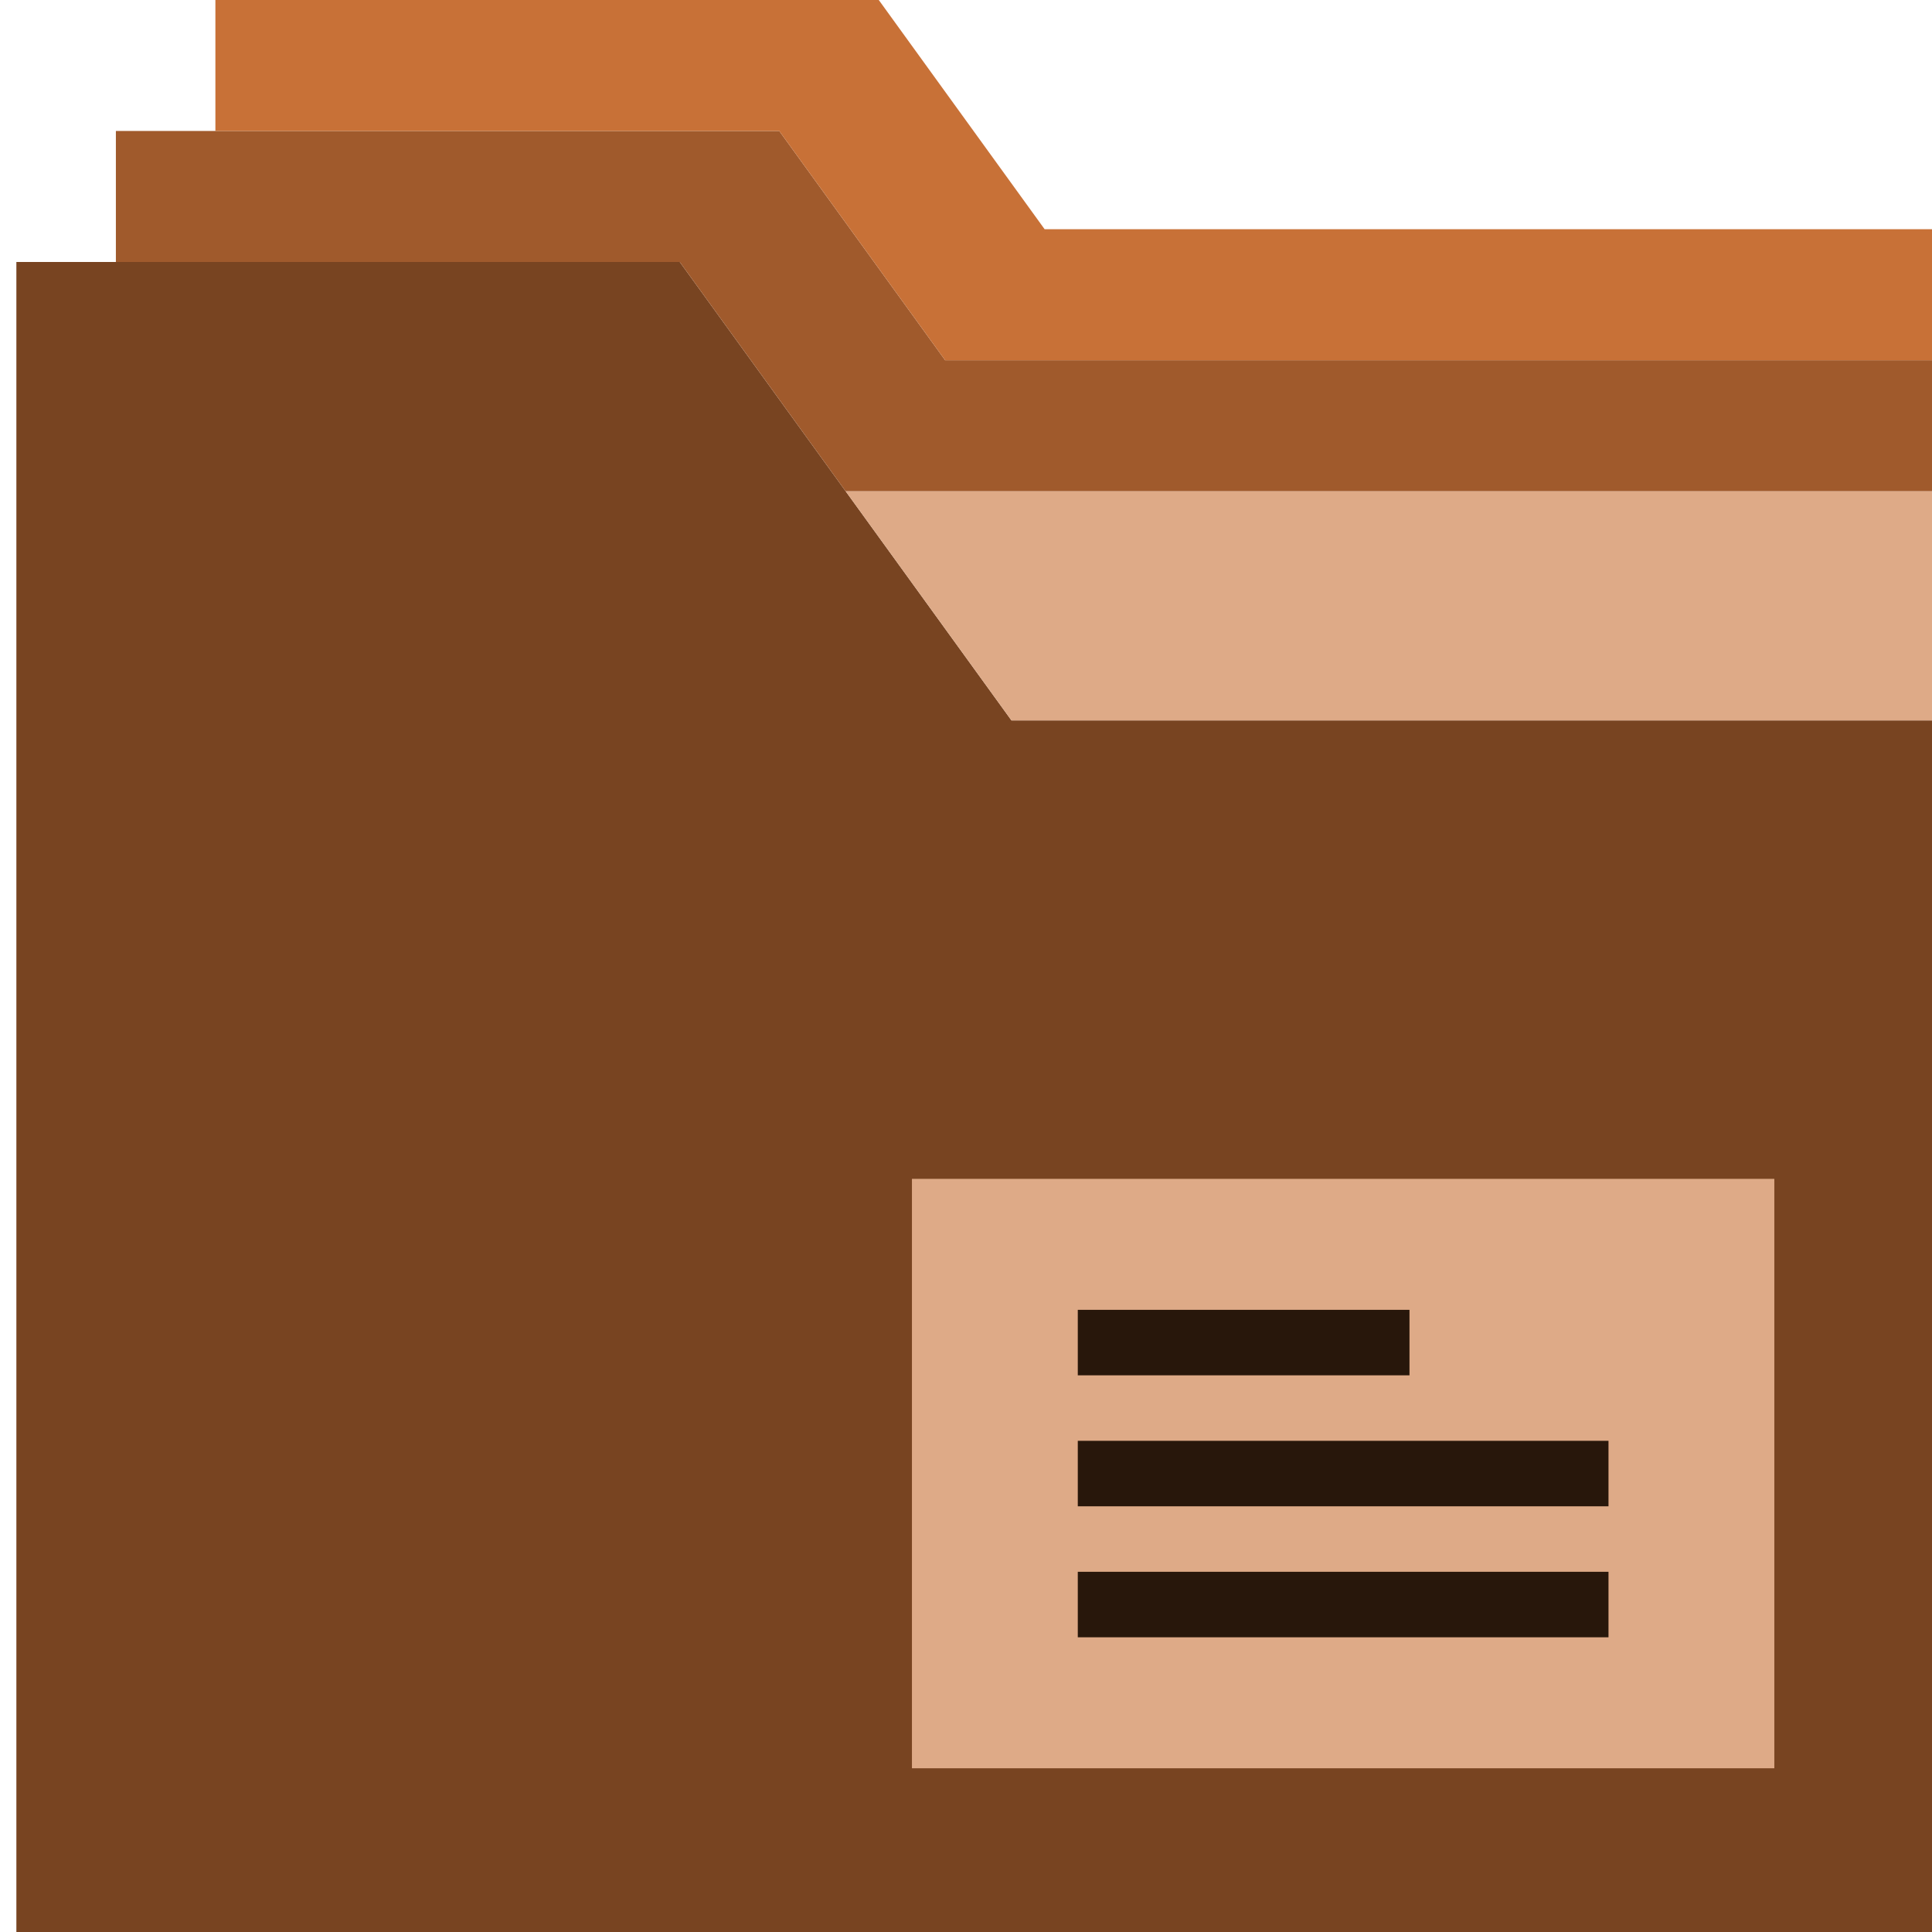
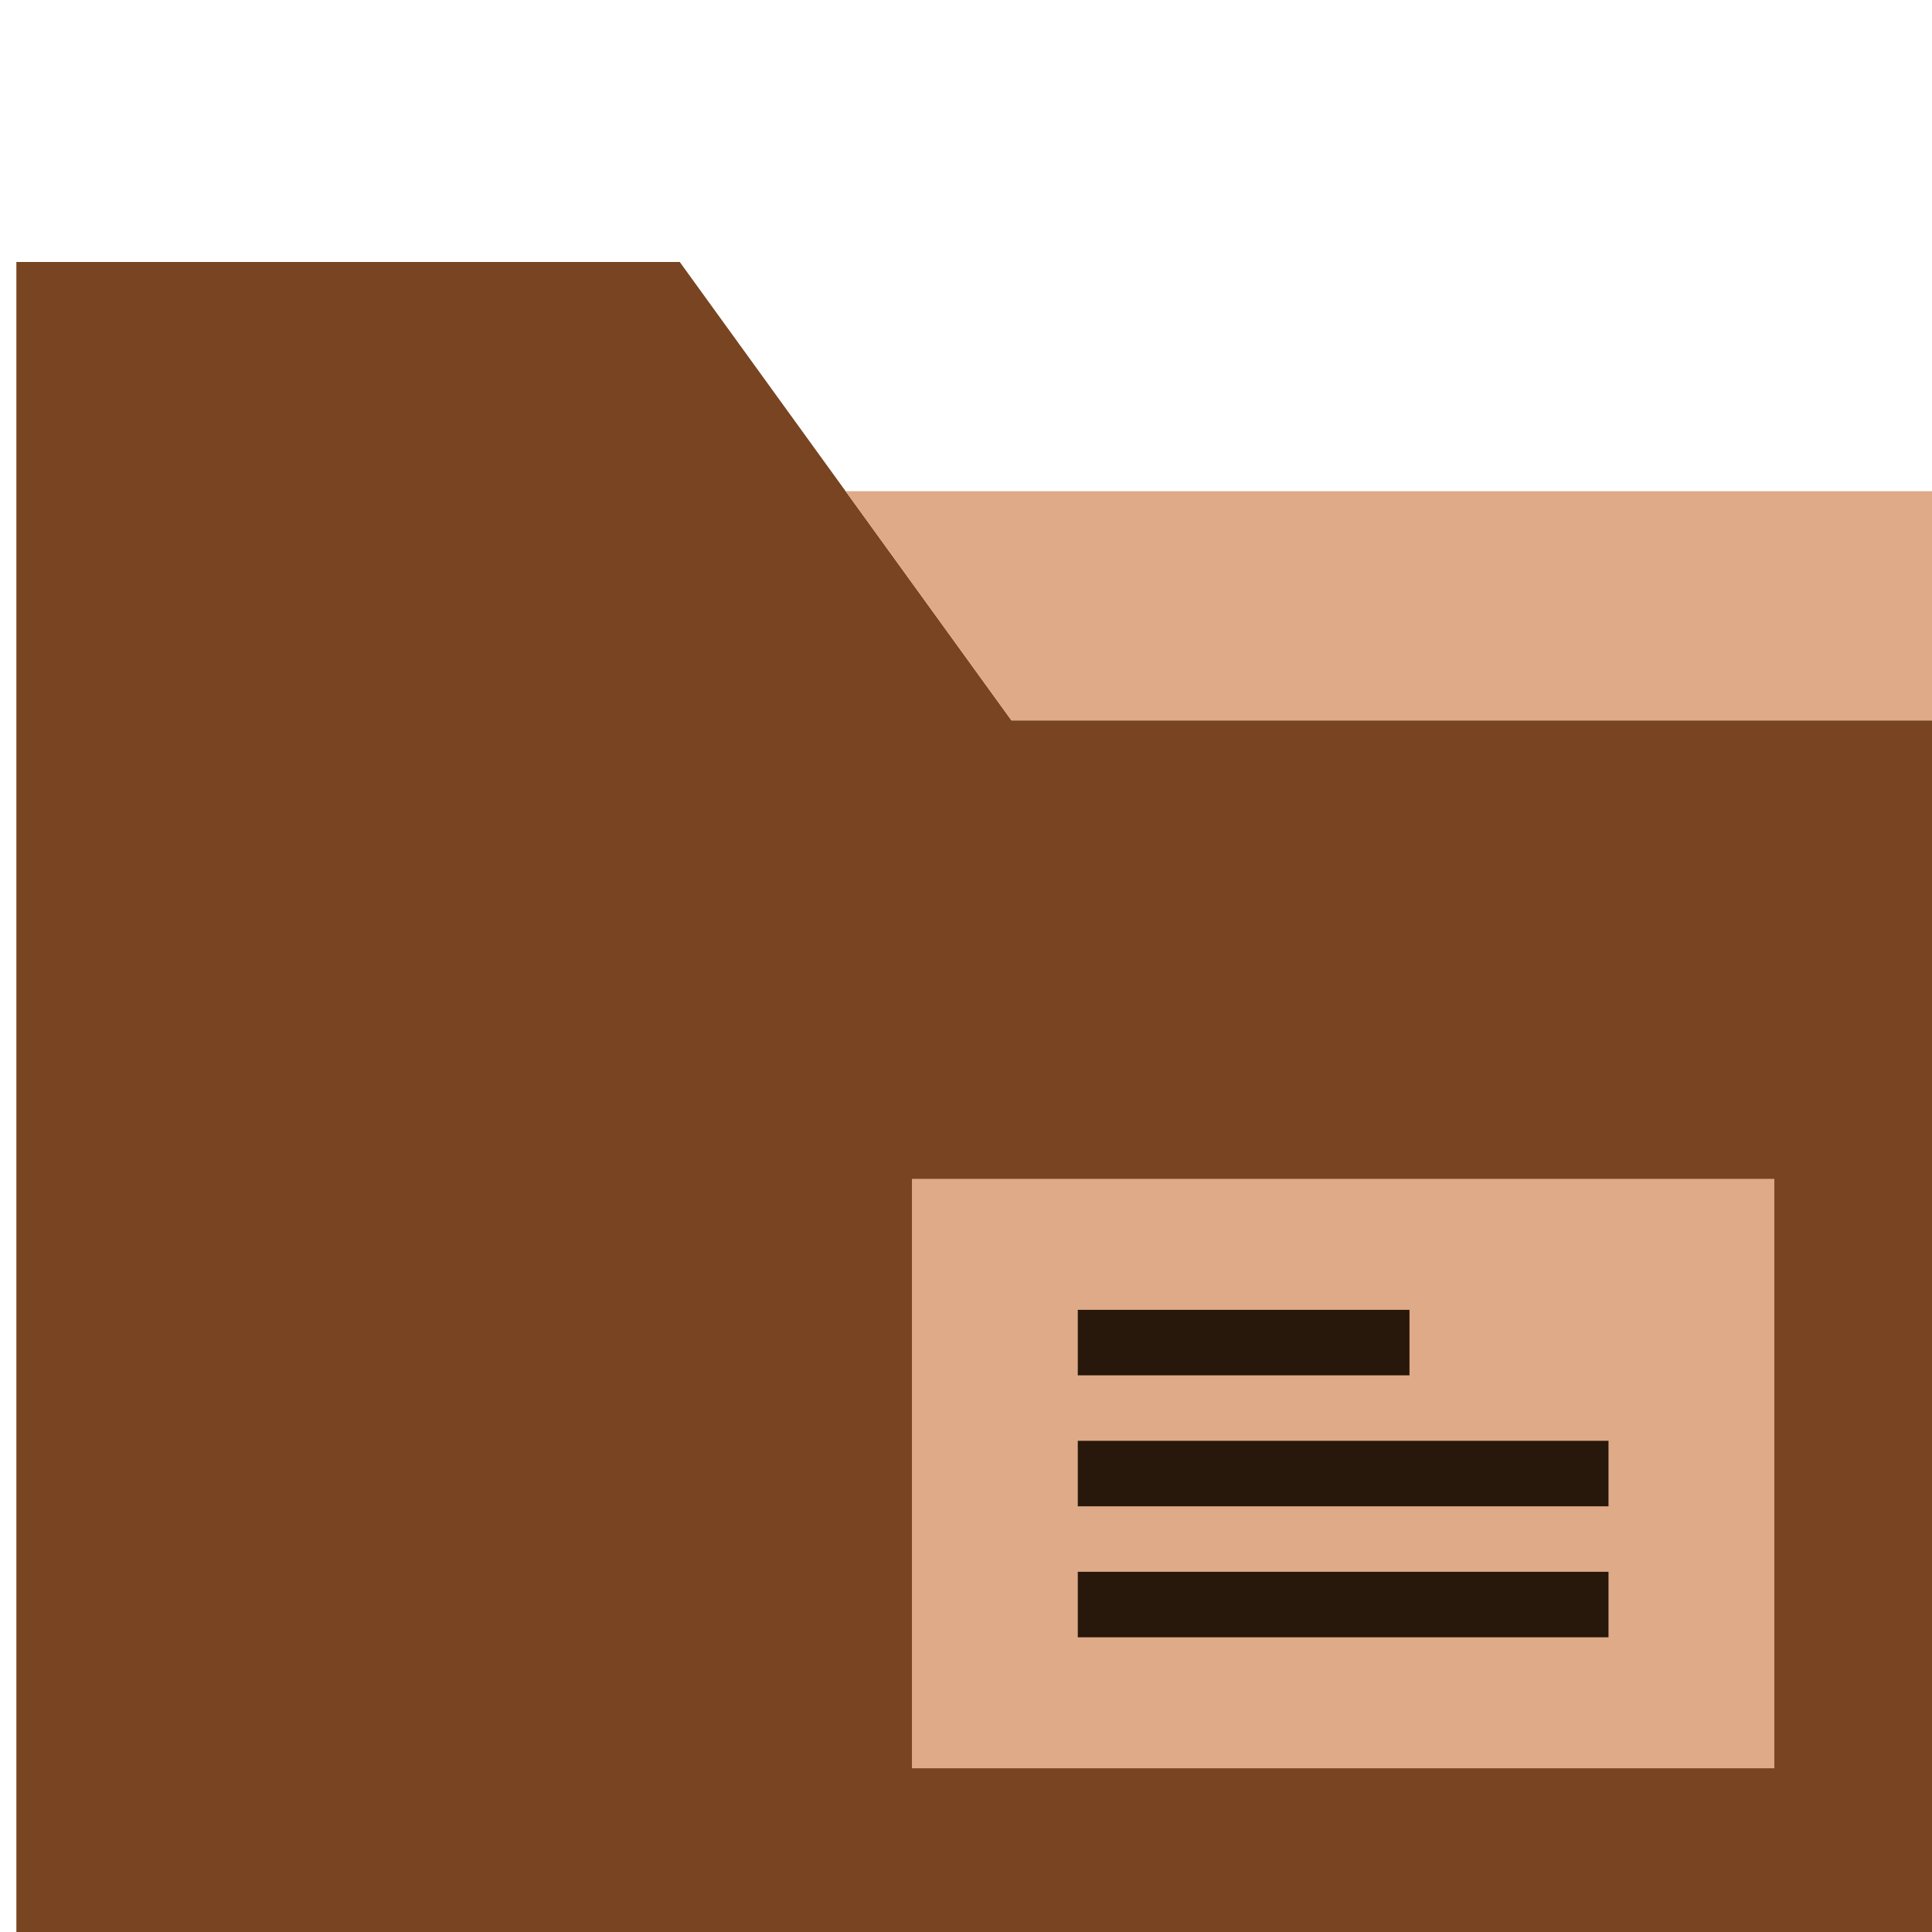
<svg xmlns="http://www.w3.org/2000/svg" version="1.1" id="Capa_1" x="0px" y="0px" viewBox="0 0 59 59" style="enable-background:new 0 0 59 59;" xml:space="preserve">
  <defs id="defs53" />
  <polygon style="fill:#784421" points="0.5,15 0.5,59 58.5,59 58.5,22 30.5,22 25.5,15 20.5,8 0.5,8 " id="polygon3" transform="matrix(1.012931,0,0,1,-0.00646552,0)" />
  <polygon style="fill:#deaa87" points="25.5,15 30.5,22 58.5,22 58.5,15 " id="polygon5" transform="matrix(1.012931,0,0,1,-0.00646552,0)" />
-   <polygon style="fill:#a05a2c" points="3.5,4 3.5,8 20.5,8 25.5,15 58.5,15 58.5,11 28.5,11 23.5,4 " id="polygon7" transform="matrix(1.012931,0,0,1,-0.00646552,0)" />
-   <polygon style="fill:#c87137" points="6.5,0 6.5,4 23.5,4 28.5,11 58.5,11 58.5,7 31.5,7 26.5,0 " id="polygon9" transform="matrix(1.012931,0,0,1,-0.00646552,0)" />
  <rect x="27.849" y="36" style="fill:#deaa87" width="26.336" height="18" id="rect11" />
  <g id="g13" style="fill:#28170b" transform="matrix(1.012931,0,0,1,-0.00646552,0)">
    <rect x="32.5" y="40" style="fill:#28170b" width="10" height="2" id="rect15" />
    <rect x="32.5" y="44" style="fill:#28170b" width="16" height="2" id="rect17" />
    <rect x="32.5" y="48" style="fill:#28170b" width="16" height="2" id="rect19" />
  </g>
  <g id="g21" />
  <g id="g23" />
  <g id="g25" />
  <g id="g27" />
  <g id="g29" />
  <g id="g31" />
  <g id="g33" />
  <g id="g35" />
  <g id="g37" />
  <g id="g39" />
  <g id="g41" />
  <g id="g43" />
  <g id="g45" />
  <g id="g47" />
  <g id="g49" />
</svg>
